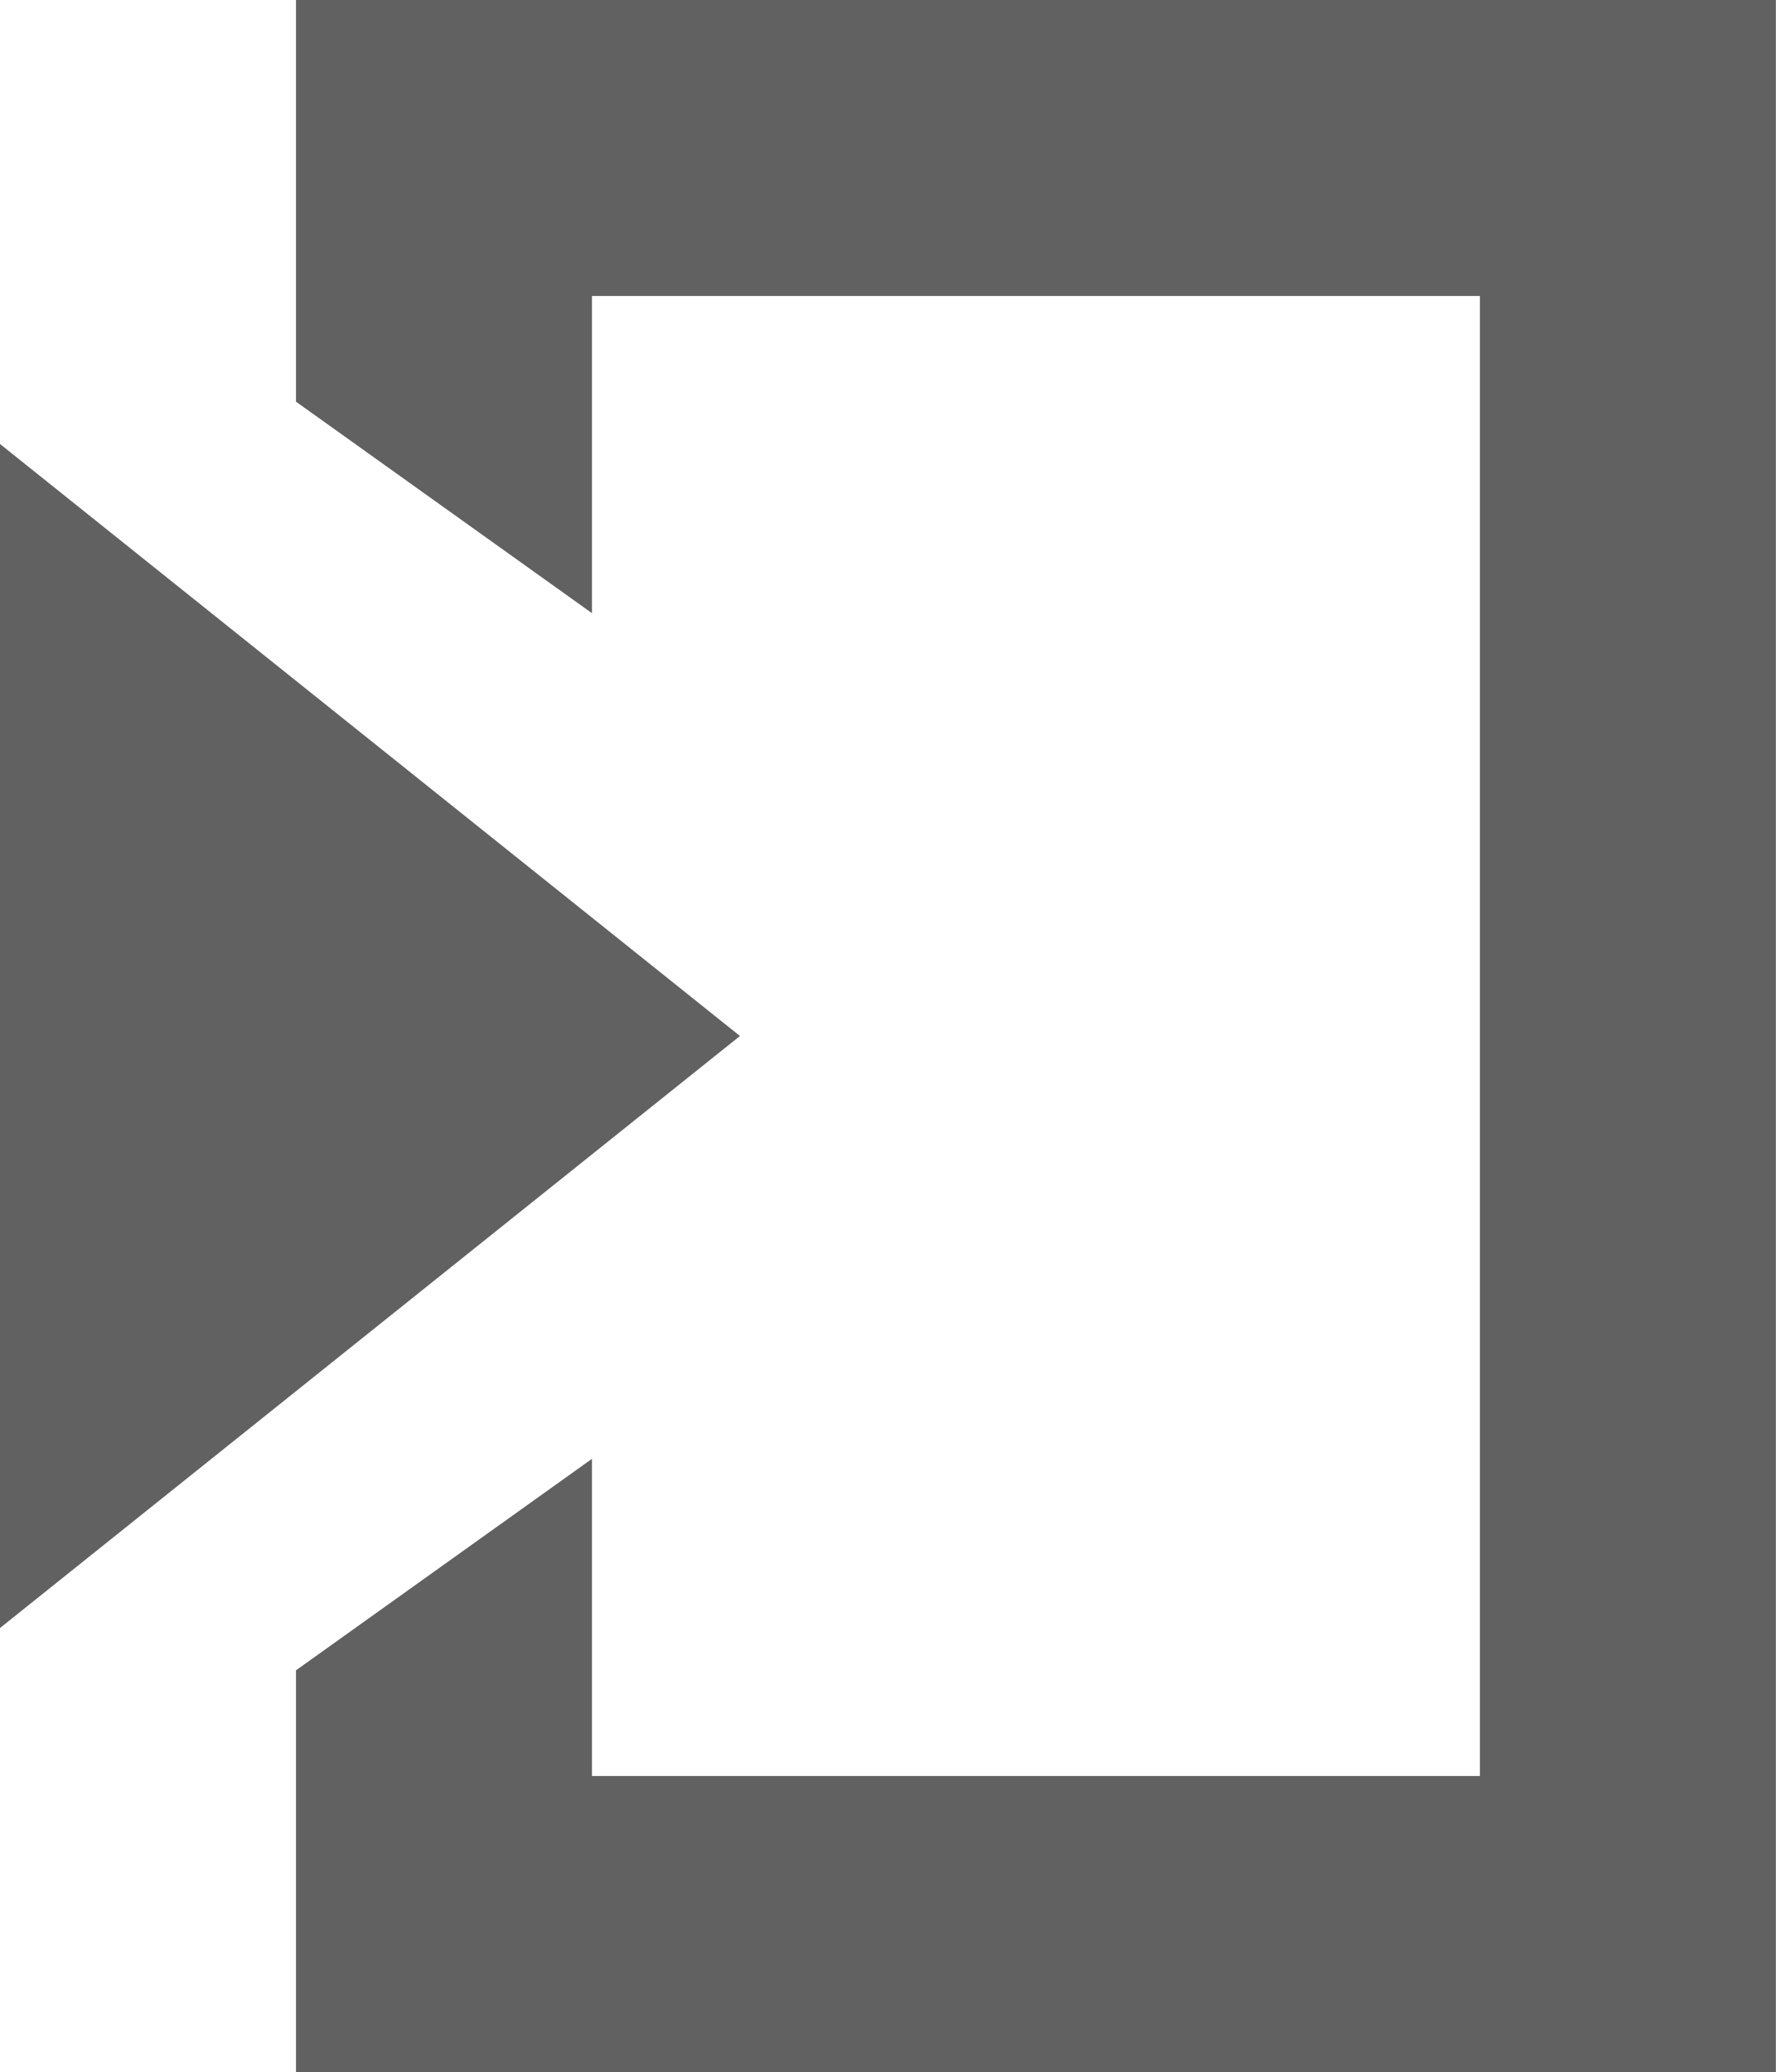
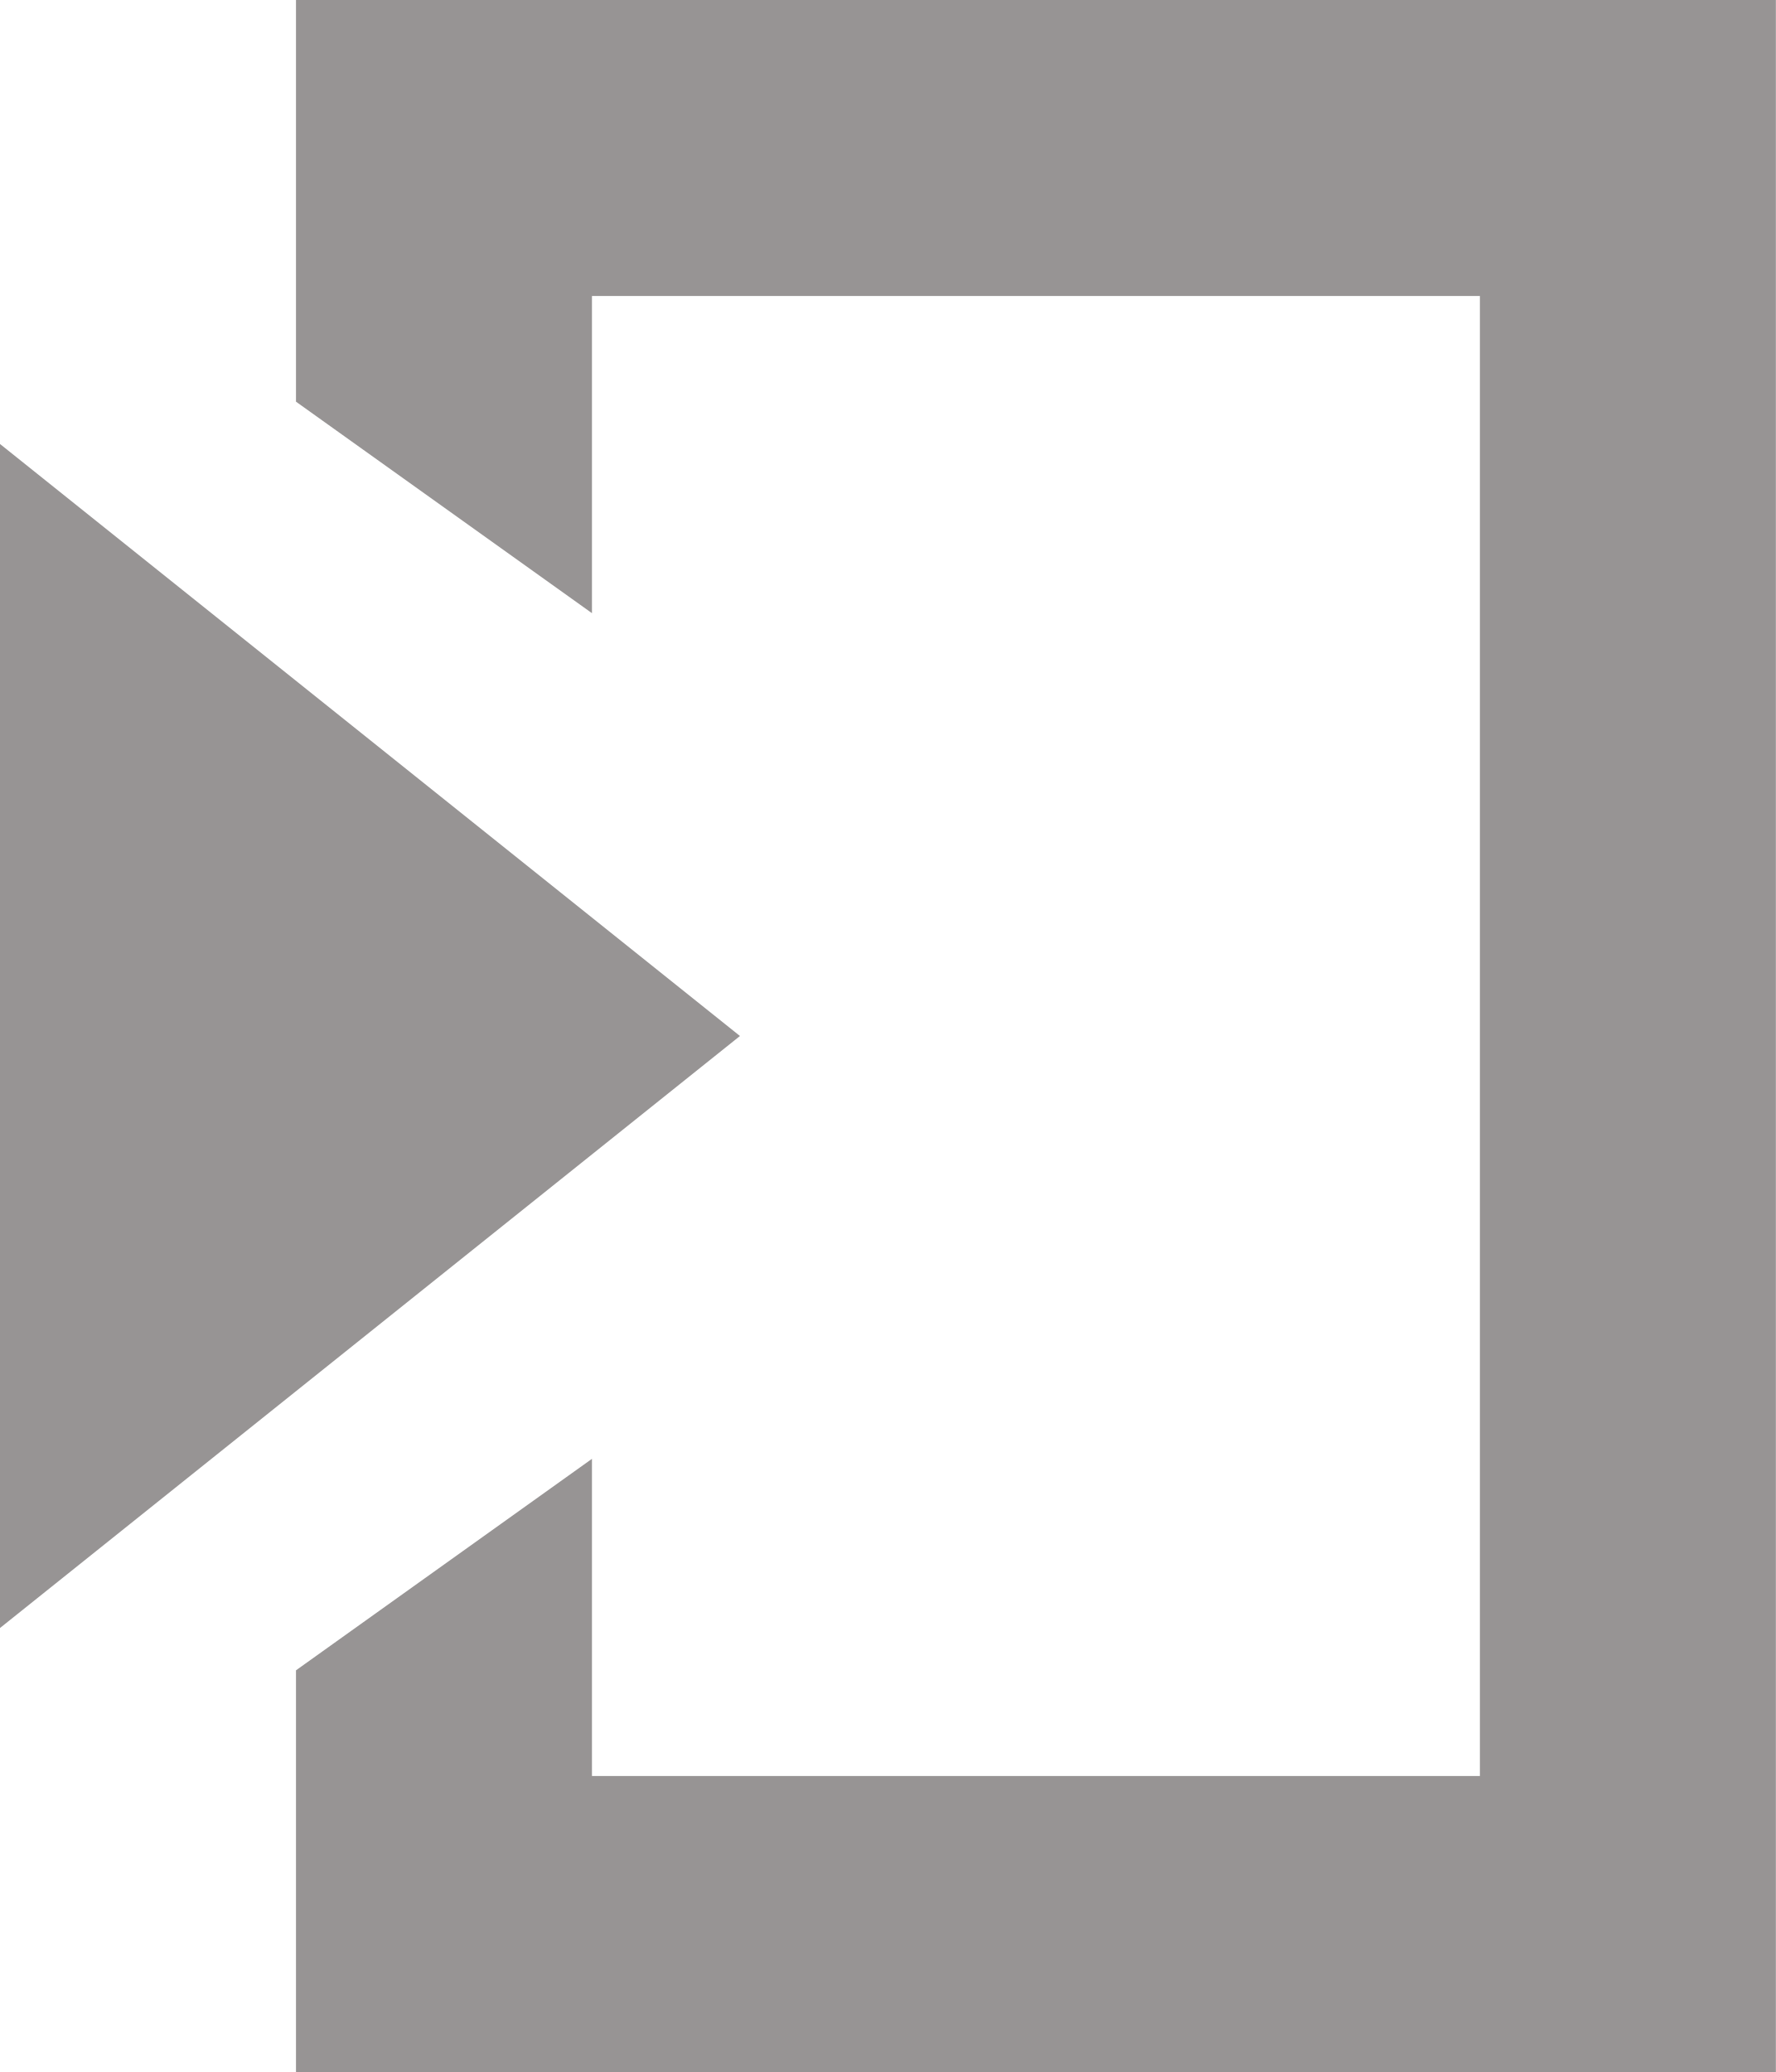
<svg xmlns="http://www.w3.org/2000/svg" width="12px" height="14px" viewBox="0 0 12 14" version="1.1">
  <defs />
  <g id="Page-1" stroke="none" stroke-width="1" fill="none" fill-rule="evenodd">
-     <g id="Logout-Icon" fill="#616161">
+     <g id="Logout-Icon" fill="#979494">
      <path d="M2,2.714 L2,0 L12,0 L12,14 L2,14 L2,11.286 L4,9.857 L4,12 L10,12 L10,2 L4,2 L4,4.143 L2,2.714 Z" id="Rectangle-92" />
      <path d="M0,11 L0,3 L5,7 L0,11 Z" id="Triangle-2" />
    </g>
  </g>
</svg>
